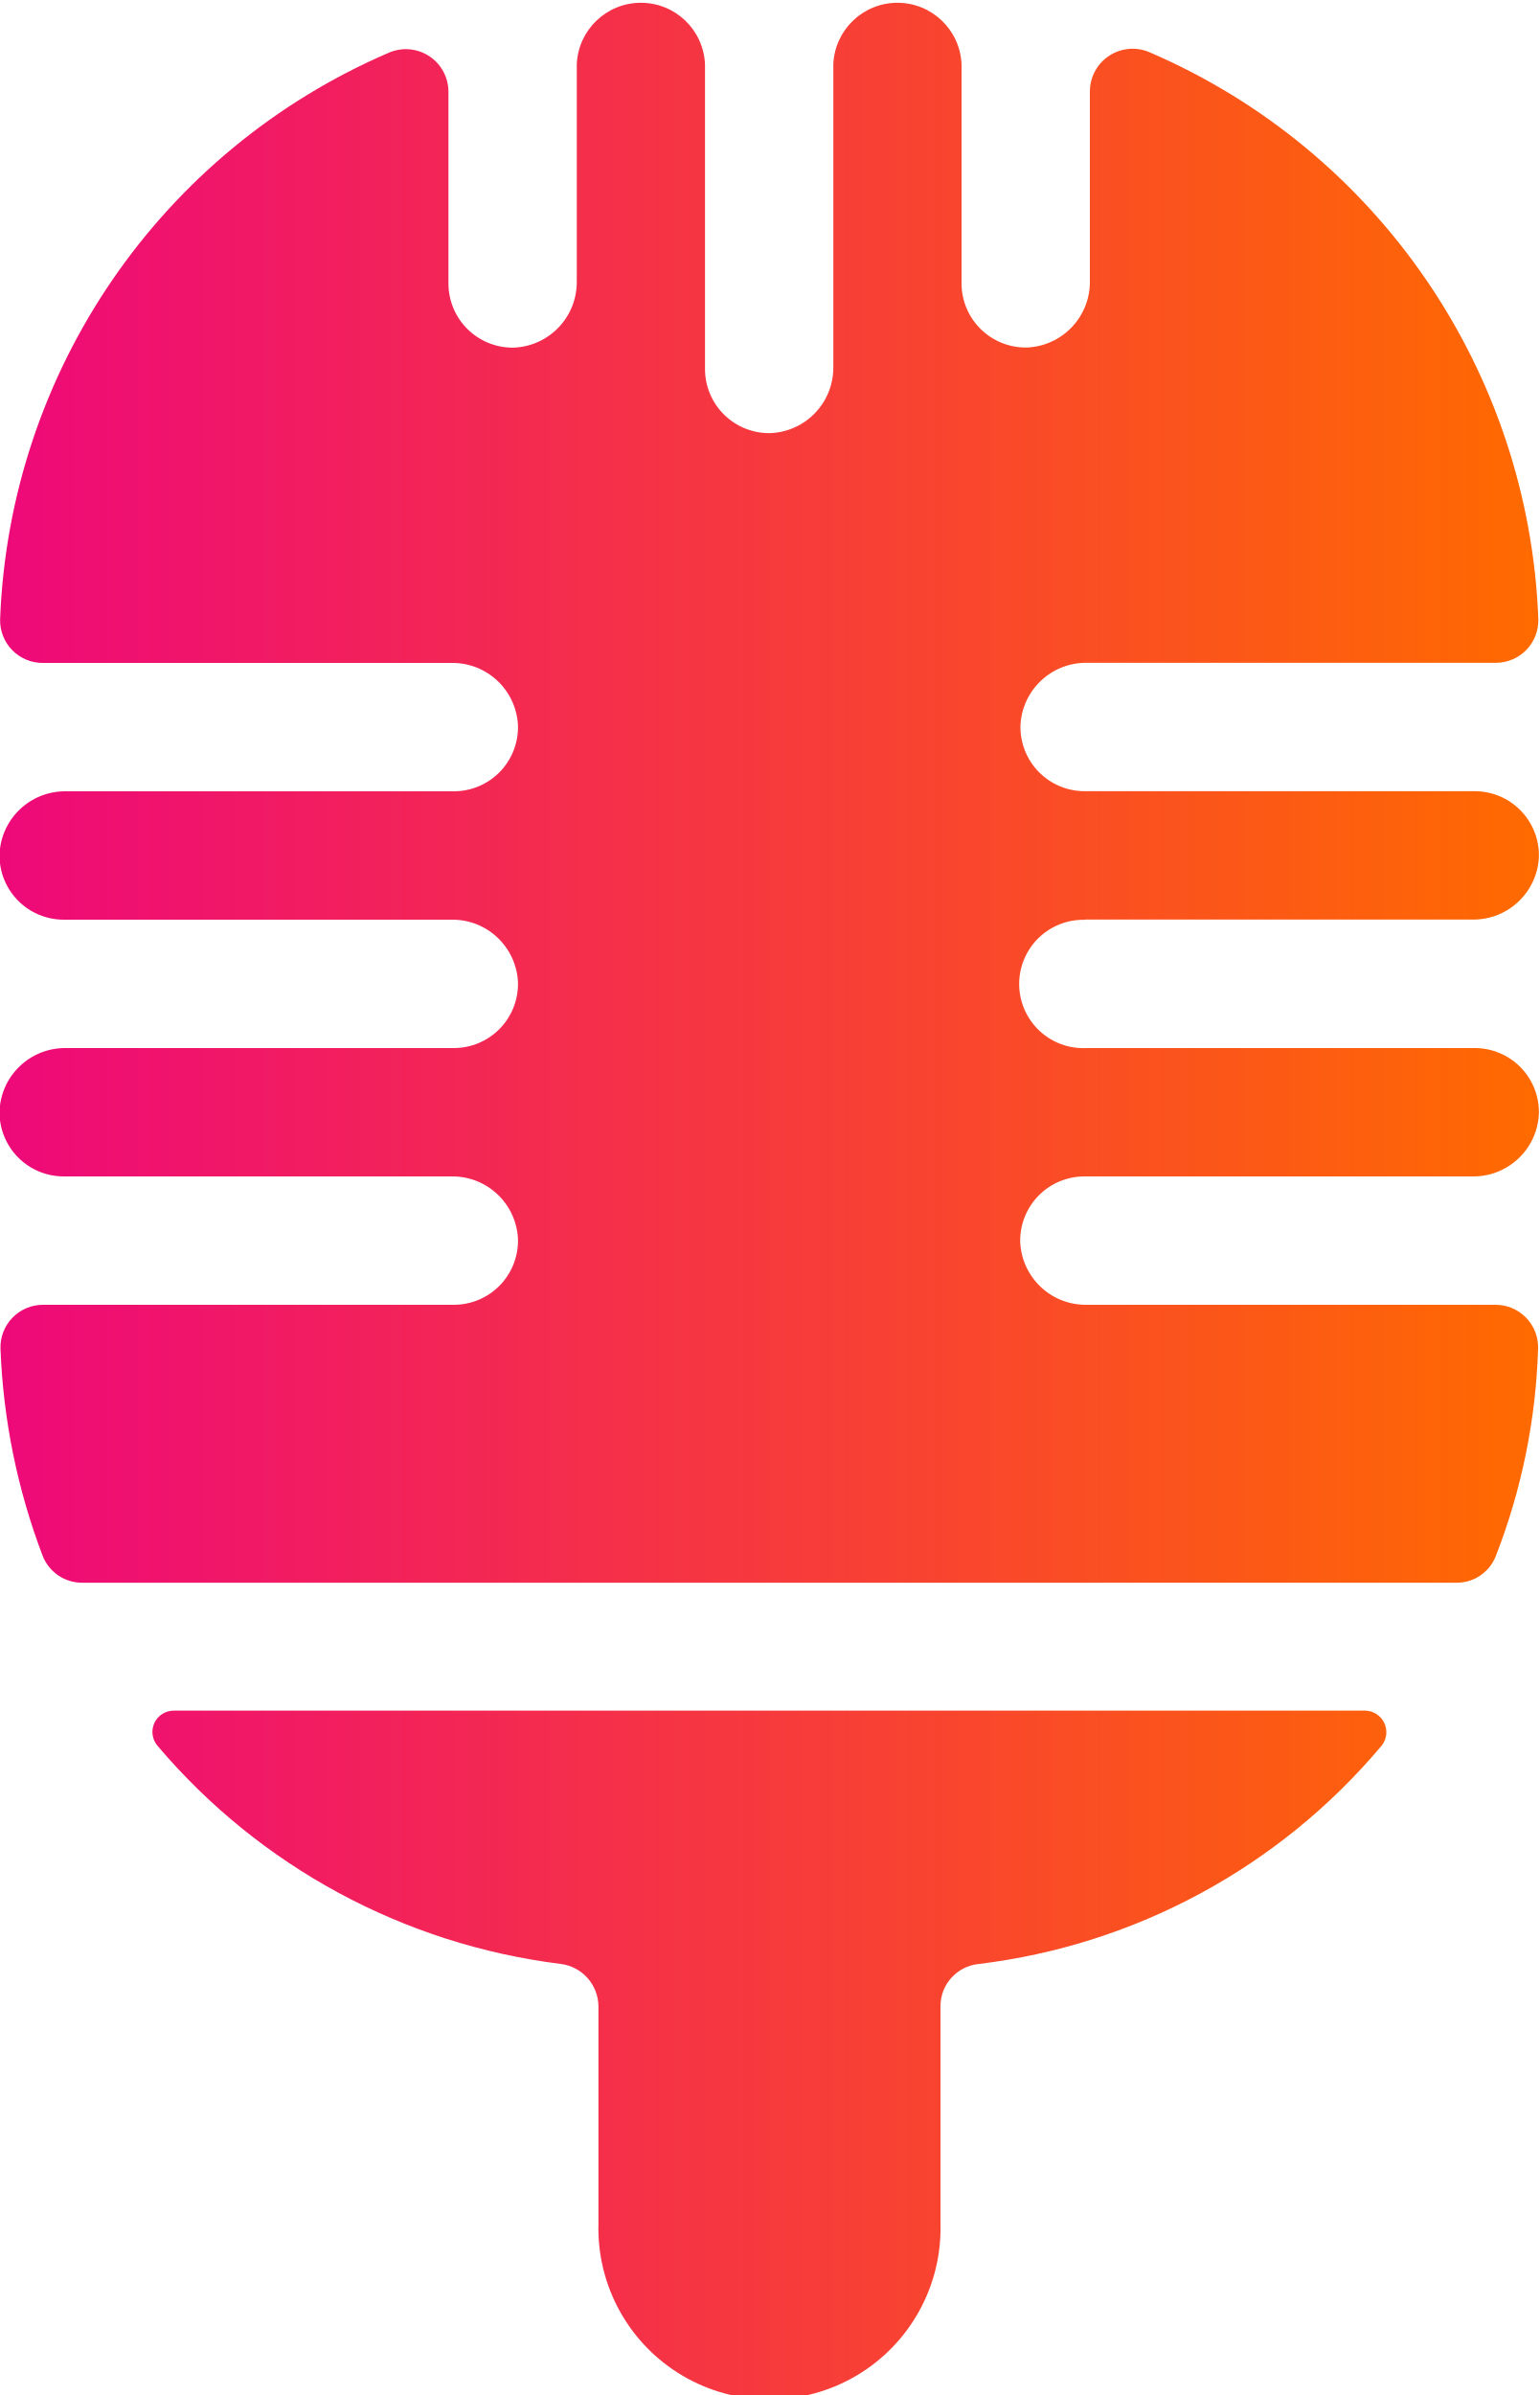
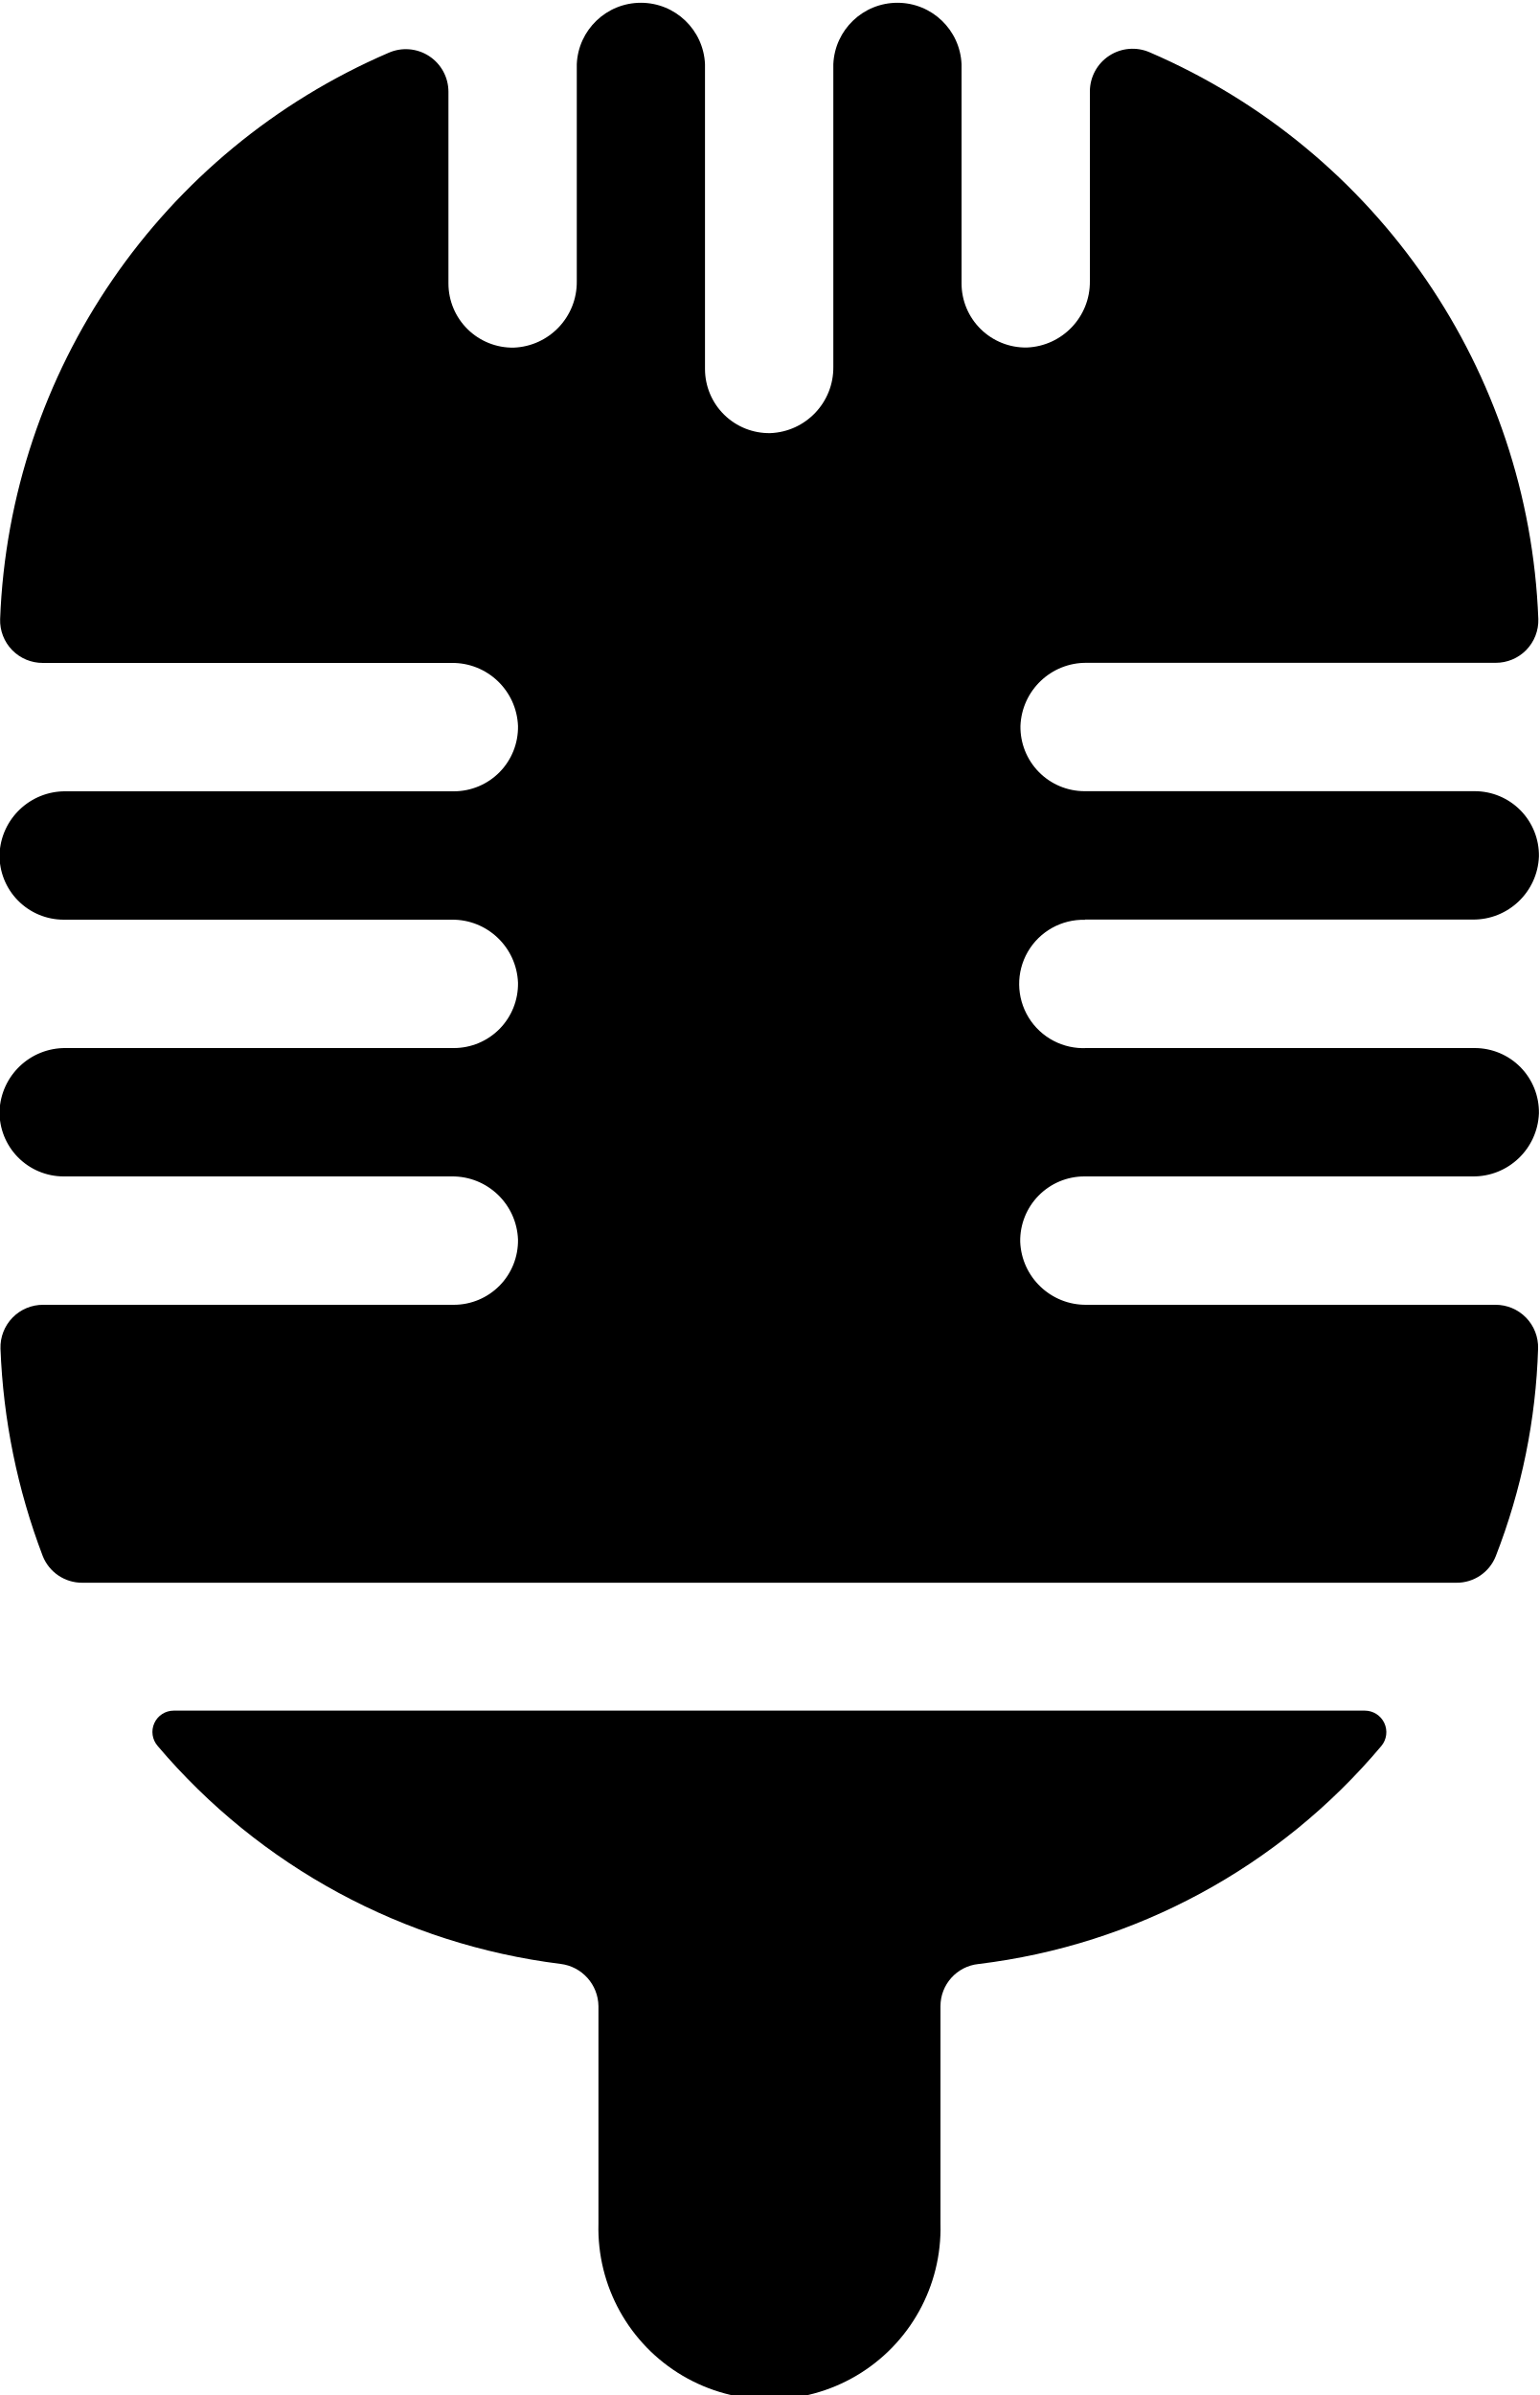
<svg xmlns="http://www.w3.org/2000/svg" width="12.857" height="20" viewBox="0 0 12.857 20">
  <defs>
    <linearGradient id="linear-gradient" y1="0.42" x2="1" y2="0.42" gradientUnits="objectBoundingBox">
      <stop offset="0" stop-color="#ee0979" />
      <stop offset="1" stop-color="#ff6a00" />
    </linearGradient>
  </defs>
-   <path id="_ionicons_svg_ios-microphone" d="M121.061,39.679H124.3a.548.548,0,0,0,.554-.527.536.536,0,0,0-.536-.545h-3.259a.536.536,0,0,1-.536-.545.548.548,0,0,1,.554-.527h3.415a.355.355,0,0,0,.357-.366,5.375,5.375,0,0,0-3.246-4.732.357.357,0,0,0-.5.326v1.585a.548.548,0,0,1-.527.554.536.536,0,0,1-.545-.536v-1.83a.536.536,0,0,0-1.071,0v2.527a.548.548,0,0,1-.527.554.536.536,0,0,1-.545-.536V32.536a.536.536,0,0,0-1.071,0v1.813a.548.548,0,0,1-.527.554.536.536,0,0,1-.545-.536v-1.6a.356.356,0,0,0-.5-.326A5.372,5.372,0,0,0,112,37.17a.355.355,0,0,0,.357.366h3.415a.548.548,0,0,1,.554.527.536.536,0,0,1-.536.545h-3.241a.548.548,0,0,0-.554.527.536.536,0,0,0,.536.545h3.241a.548.548,0,0,1,.554.527.536.536,0,0,1-.536.545h-3.241a.548.548,0,0,0-.554.527.536.536,0,0,0,.536.545h3.241a.548.548,0,0,1,.554.527.536.536,0,0,1-.536.545H112.36a.355.355,0,0,0-.357.366,5.44,5.44,0,0,0,.353,1.732.353.353,0,0,0,.33.223h11.478a.35.35,0,0,0,.33-.223,5.207,5.207,0,0,0,.353-1.732.355.355,0,0,0-.357-.366h-3.415a.548.548,0,0,1-.554-.527.536.536,0,0,1,.536-.545H124.3a.548.548,0,0,0,.554-.527.536.536,0,0,0-.536-.545h-3.241a.536.536,0,1,1-.013-1.071Zm-7.746,6.9a5.264,5.264,0,0,0,3.366,1.821.36.36,0,0,1,.317.353v1.817a1.429,1.429,0,1,0,2.857,0V48.754a.354.354,0,0,1,.317-.353,5.213,5.213,0,0,0,3.366-1.821.18.18,0,0,0-.138-.295H113.45A.178.178,0,0,0,113.316,46.58Z" transform="translate(-111.999 -32)" fill="url(#linear-gradient)" />
+   <path id="_ionicons_svg_ios-microphone" d="M121.061,39.679H124.3a.548.548,0,0,0,.554-.527.536.536,0,0,0-.536-.545h-3.259a.536.536,0,0,1-.536-.545.548.548,0,0,1,.554-.527h3.415a.355.355,0,0,0,.357-.366,5.375,5.375,0,0,0-3.246-4.732.357.357,0,0,0-.5.326v1.585a.548.548,0,0,1-.527.554.536.536,0,0,1-.545-.536v-1.83a.536.536,0,0,0-1.071,0v2.527a.548.548,0,0,1-.527.554.536.536,0,0,1-.545-.536V32.536a.536.536,0,0,0-1.071,0v1.813a.548.548,0,0,1-.527.554.536.536,0,0,1-.545-.536v-1.6a.356.356,0,0,0-.5-.326A5.372,5.372,0,0,0,112,37.17a.355.355,0,0,0,.357.366h3.415a.548.548,0,0,1,.554.527.536.536,0,0,1-.536.545h-3.241a.548.548,0,0,0-.554.527.536.536,0,0,0,.536.545h3.241a.548.548,0,0,1,.554.527.536.536,0,0,1-.536.545h-3.241a.548.548,0,0,0-.554.527.536.536,0,0,0,.536.545h3.241a.548.548,0,0,1,.554.527.536.536,0,0,1-.536.545H112.36a.355.355,0,0,0-.357.366,5.44,5.44,0,0,0,.353,1.732.353.353,0,0,0,.33.223h11.478a.35.35,0,0,0,.33-.223,5.207,5.207,0,0,0,.353-1.732.355.355,0,0,0-.357-.366h-3.415a.548.548,0,0,1-.554-.527.536.536,0,0,1,.536-.545H124.3a.548.548,0,0,0,.554-.527.536.536,0,0,0-.536-.545h-3.241a.536.536,0,1,1-.013-1.071Zm-7.746,6.9a5.264,5.264,0,0,0,3.366,1.821.36.36,0,0,1,.317.353v1.817a1.429,1.429,0,1,0,2.857,0V48.754a.354.354,0,0,1,.317-.353,5.213,5.213,0,0,0,3.366-1.821.18.18,0,0,0-.138-.295H113.45A.178.178,0,0,0,113.316,46.58Z" transform="translate(-111.999 -32)" />
</svg>
